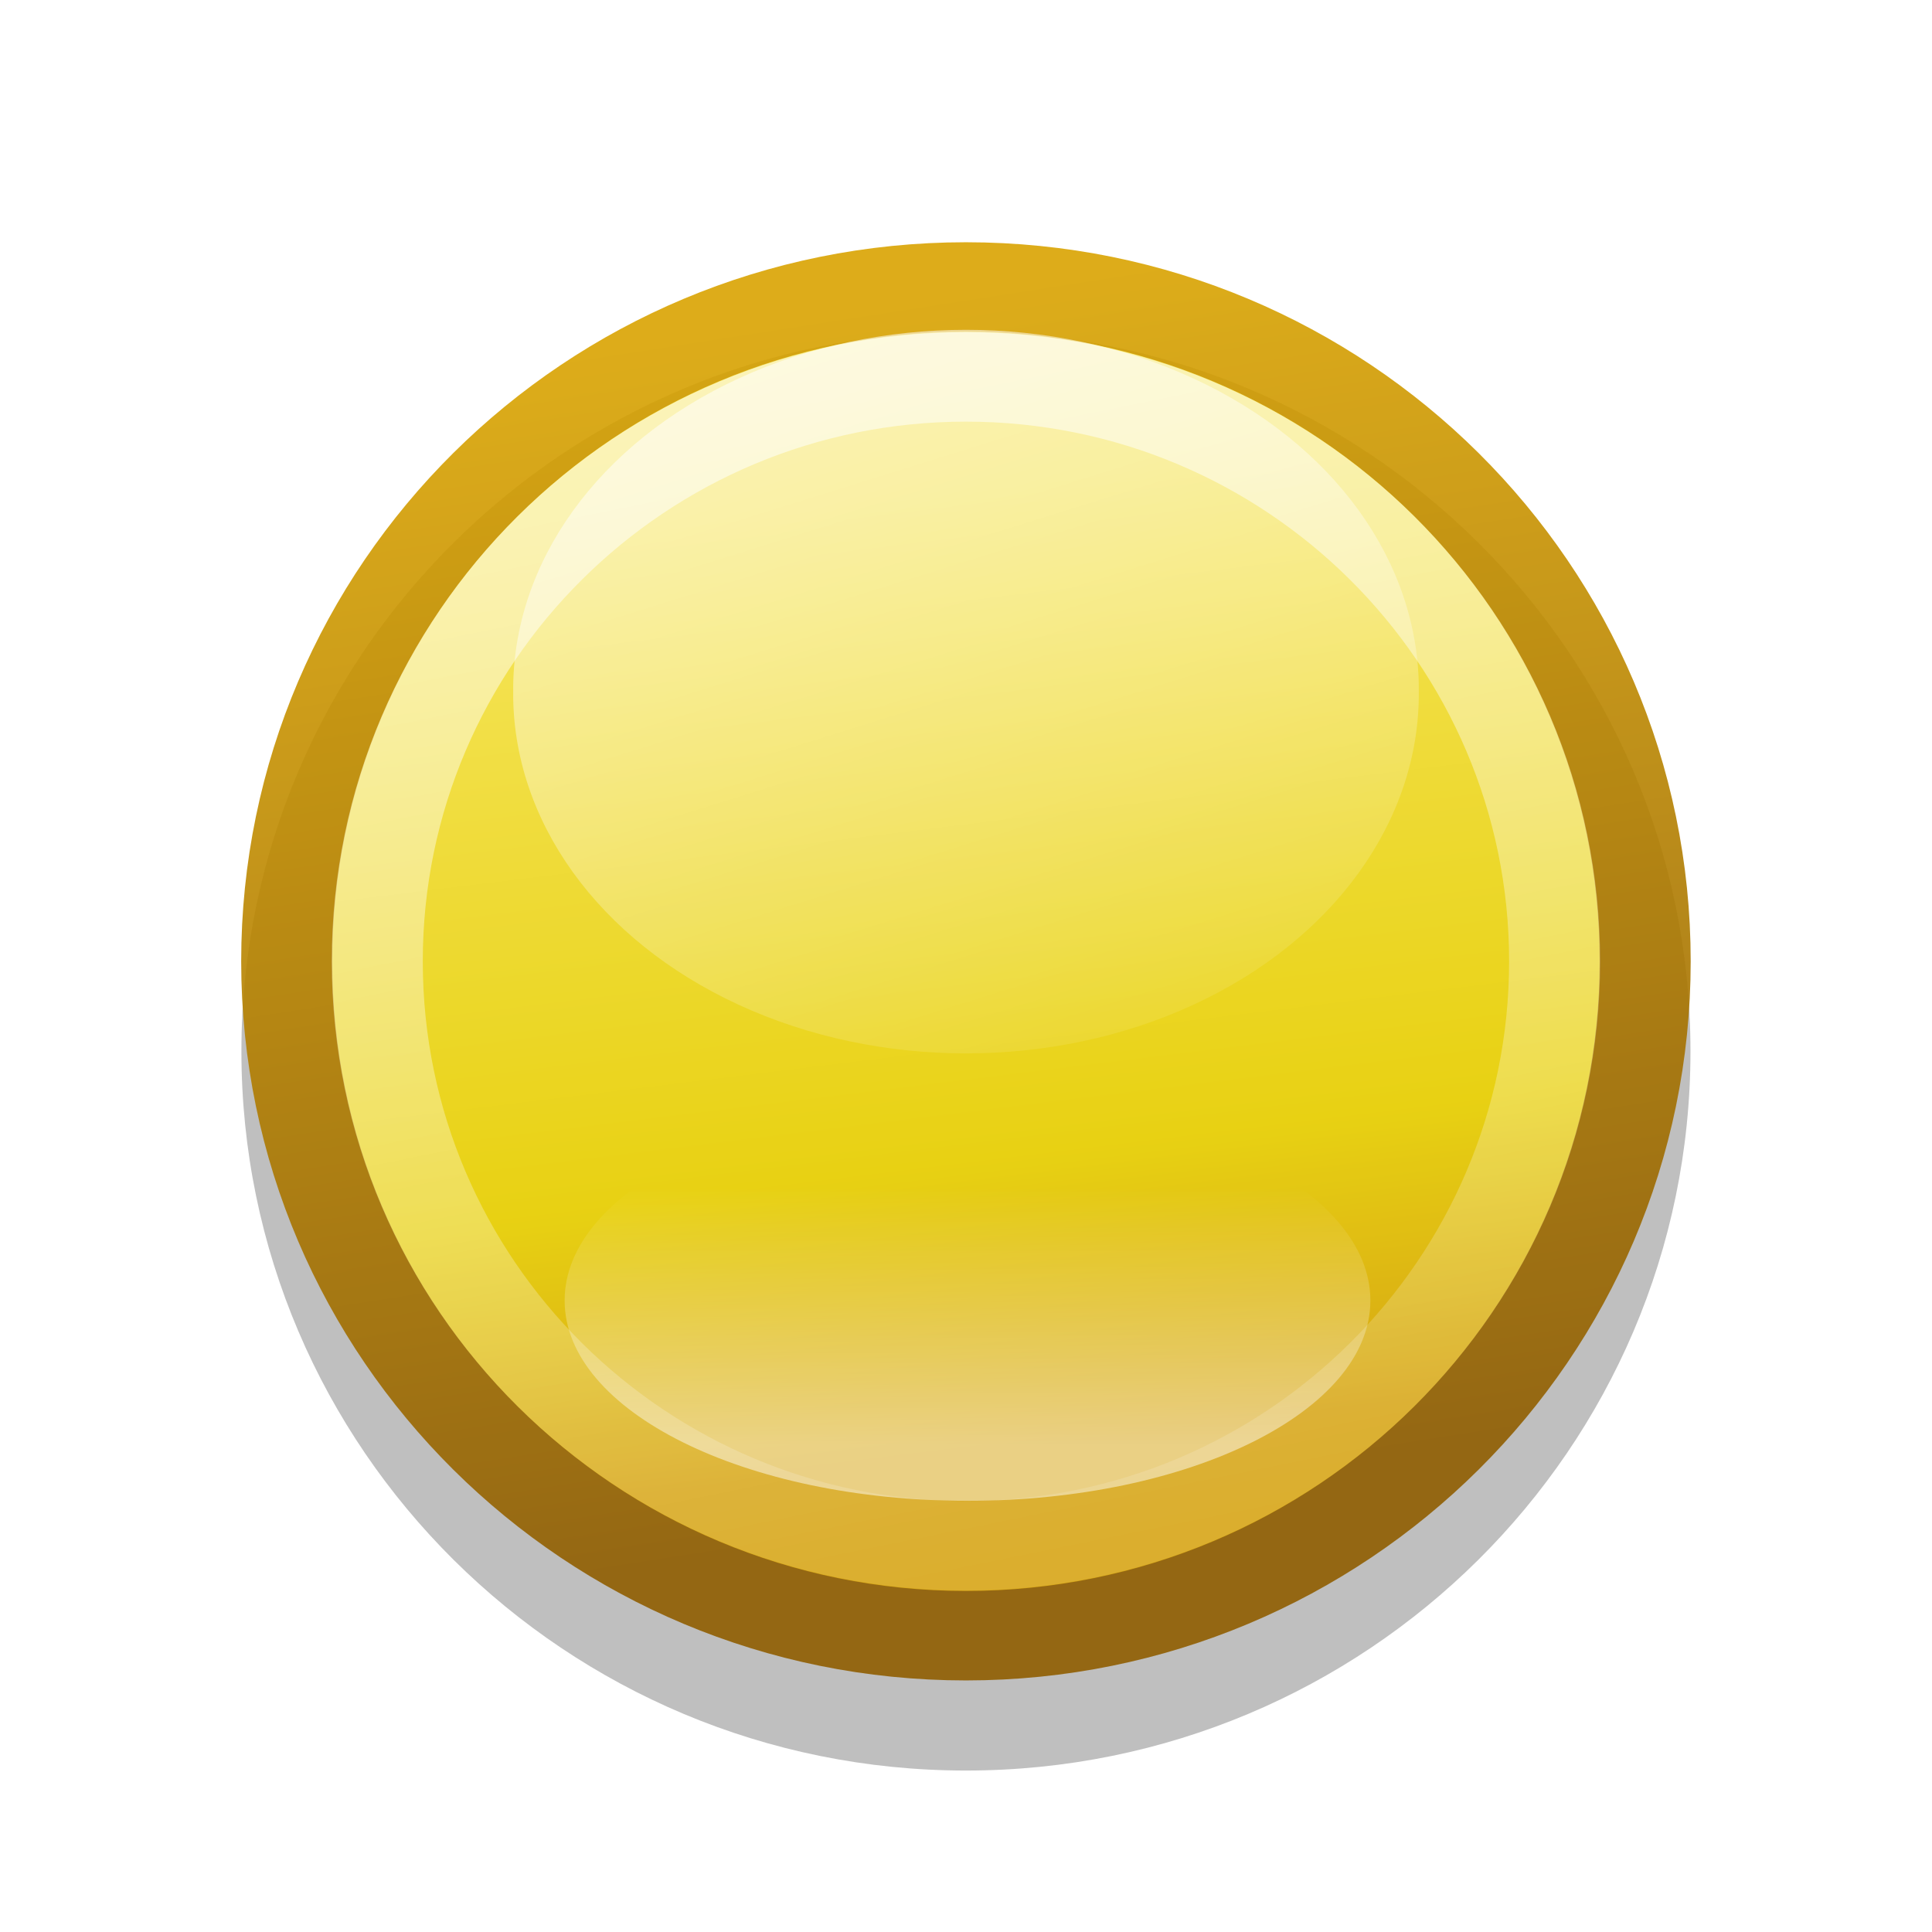
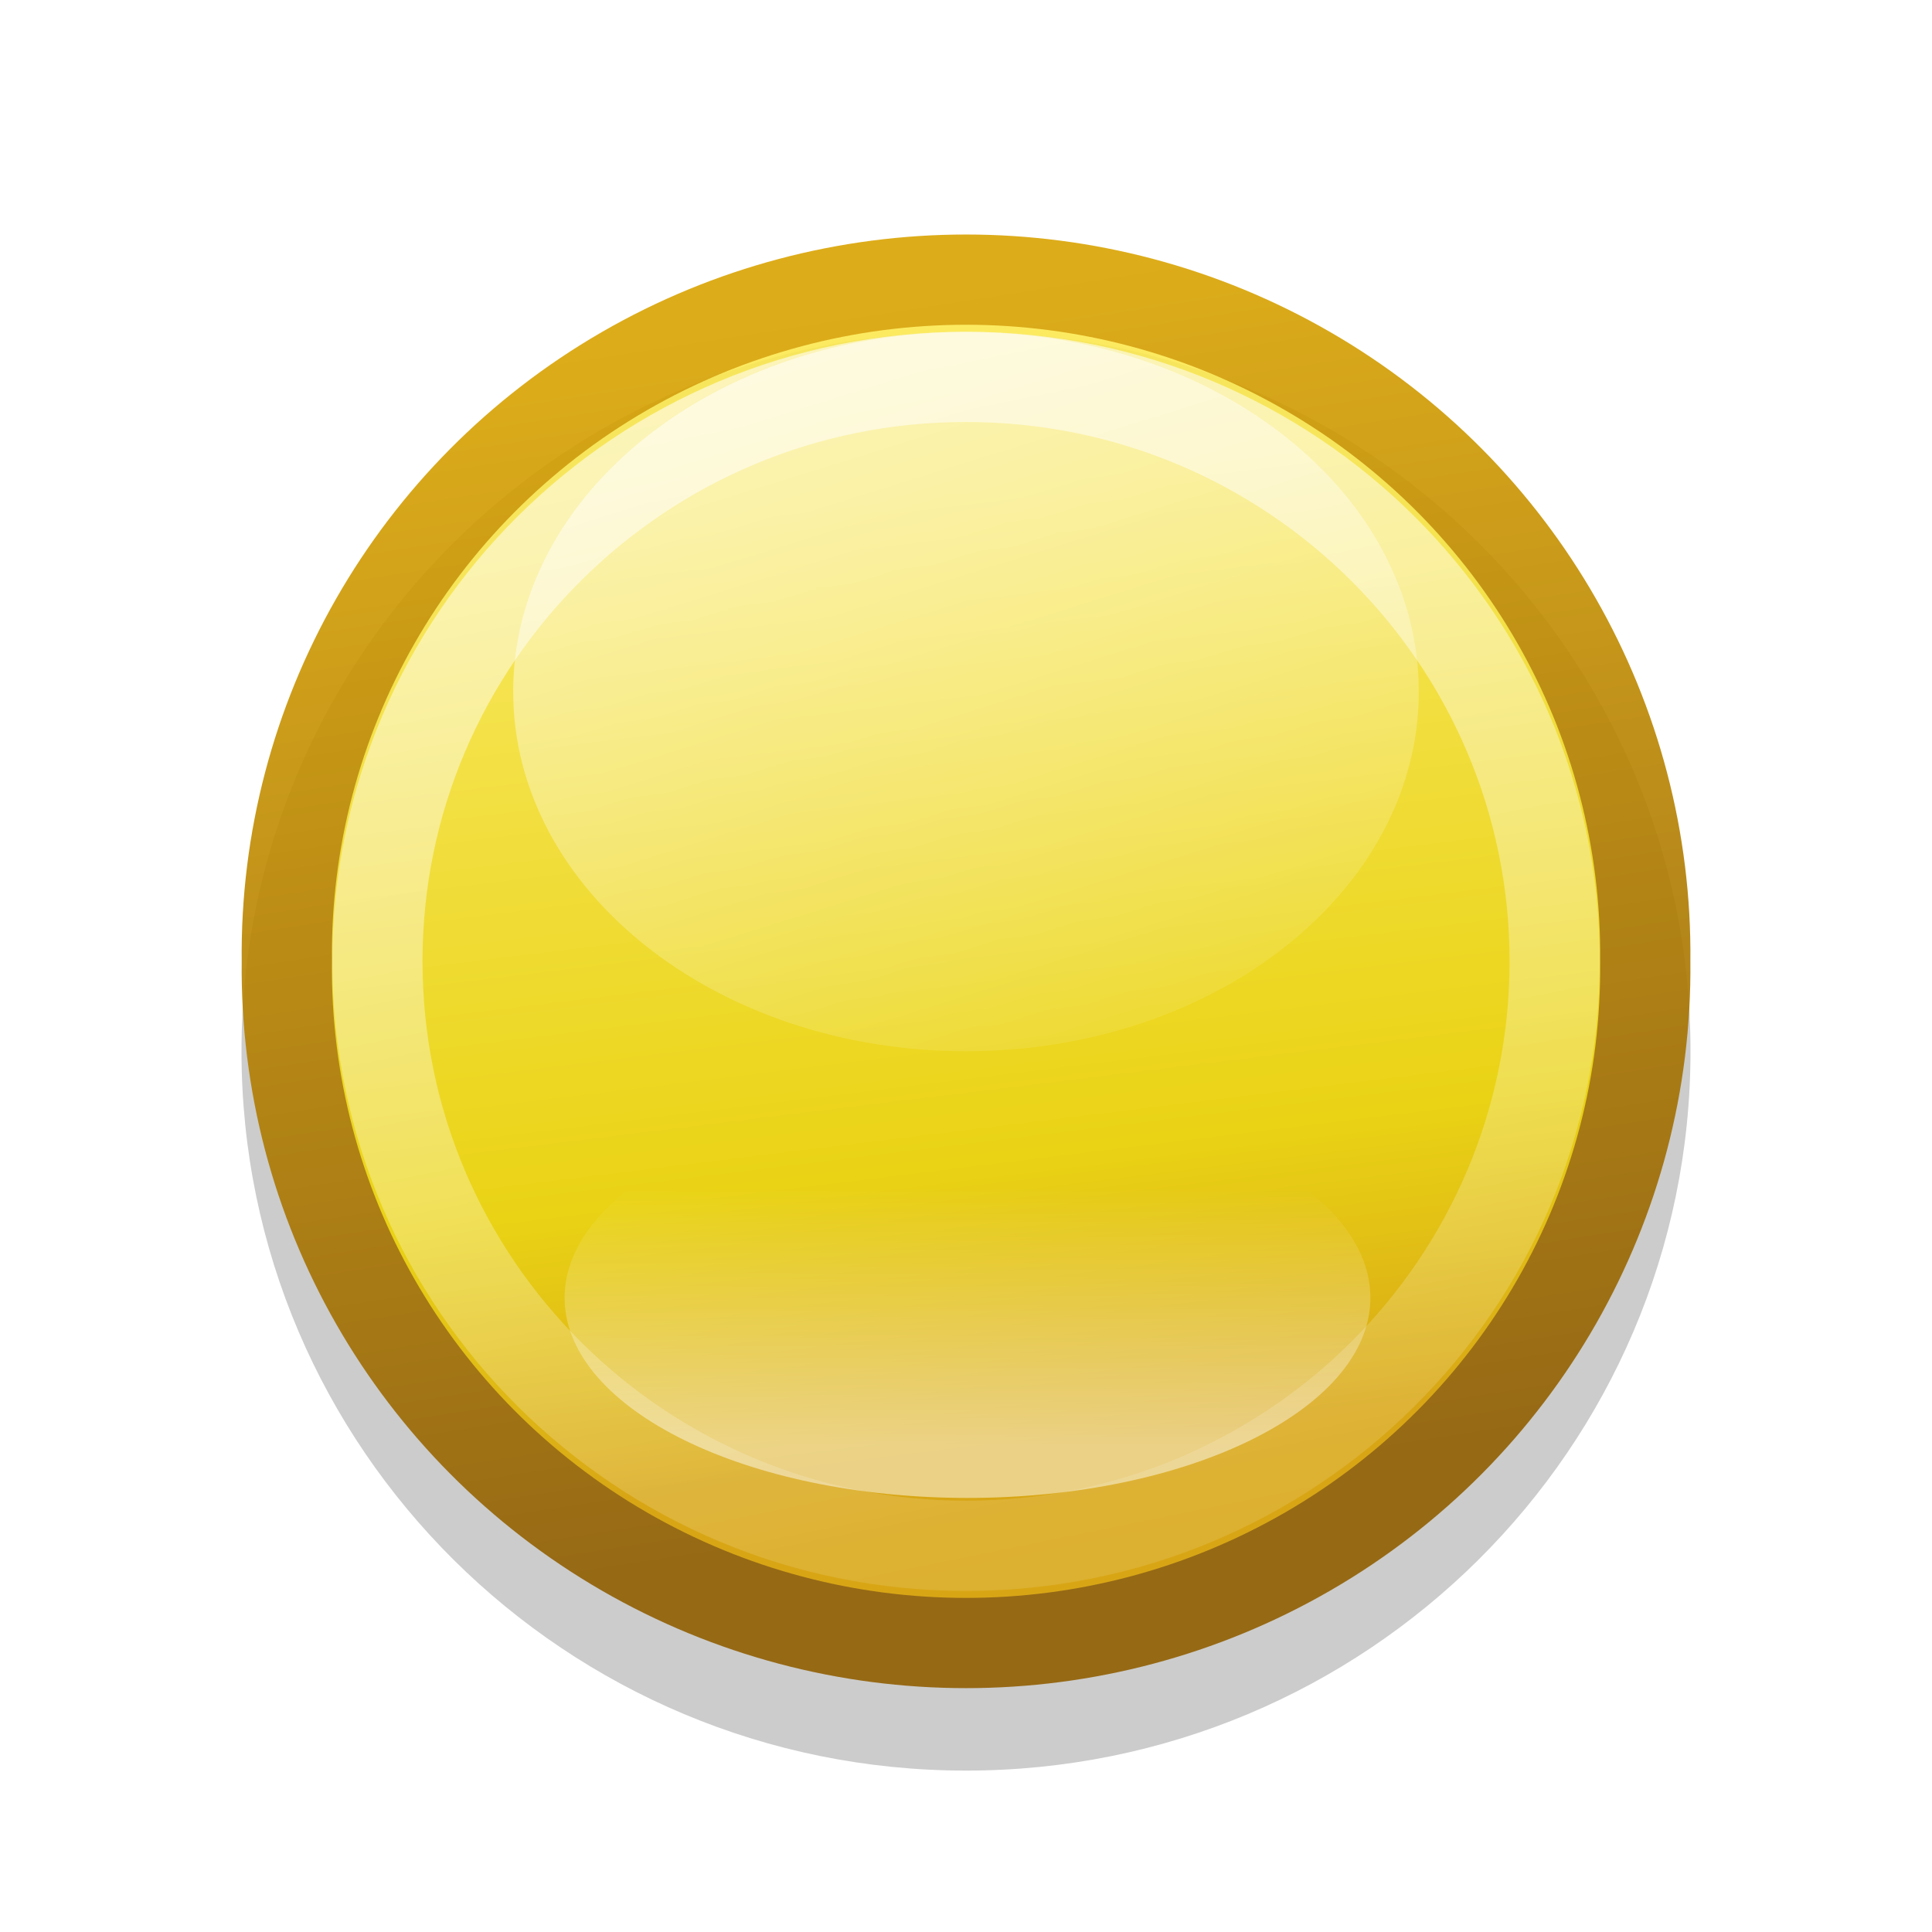
- <svg xmlns="http://www.w3.org/2000/svg" xmlns:xlink="http://www.w3.org/1999/xlink" version="1.1" width="24" height="24" id="svg4645">
+ <svg xmlns="http://www.w3.org/2000/svg" xmlns:xlink="http://www.w3.org/1999/xlink" id="svg4645" height="24" width="24" version="1.1">
  <defs id="defs4647">
    <linearGradient id="linearGradient6195">
-       <stop id="stop6197" style="stop-color:#fce94f;stop-opacity:1" offset="0" />
-       <stop id="stop6199" style="stop-color:#edd400;stop-opacity:1" offset="0.694" />
-       <stop id="stop6201" style="stop-color:#d9a200;stop-opacity:1" offset="1" />
+       <stop offset="0" style="stop-color:#fce94f;stop-opacity:1" id="stop6197" />
+       <stop offset="0.694" style="stop-color:#edd400;stop-opacity:1" id="stop6199" />
+       <stop offset="1" style="stop-color:#d9a200;stop-opacity:1" id="stop6201" />
    </linearGradient>
    <linearGradient id="linearGradient6203">
-       <stop id="stop6205" style="stop-color:#d9a300;stop-opacity:1" offset="0" />
-       <stop id="stop6207" style="stop-color:#905e00;stop-opacity:1" offset="1" />
+       <stop offset="0" style="stop-color:#d9a300;stop-opacity:1" id="stop6205" />
+       <stop offset="1" style="stop-color:#905e00;stop-opacity:1" id="stop6207" />
    </linearGradient>
    <linearGradient id="linearGradient7264-6-9-4-9">
-       <stop id="stop7266-0-9-499-9" style="stop-color:#ffffff;stop-opacity:0.125" offset="0" />
-       <stop id="stop7268-7-4-06-4" style="stop-color:#ffffff;stop-opacity:0.626" offset="1" />
+       <stop offset="0" style="stop-color:#ffffff;stop-opacity:0.125" id="stop7266-0-9-499-9" />
+       <stop offset="1" style="stop-color:#ffffff;stop-opacity:0.626" id="stop7268-7-4-06-4" />
    </linearGradient>
    <linearGradient id="linearGradient6339-0-4-0-3-4-3-9-1-9">
-       <stop id="stop6341-1-8-2-7-5-7-3-8-0" style="stop-color:#ffffff;stop-opacity:0.549" offset="0" />
-       <stop id="stop6343-8-2-3-13-2-90-5-7-2" style="stop-color:#ffffff;stop-opacity:0.053" offset="1" />
+       <stop offset="0" style="stop-color:#ffffff;stop-opacity:0.549" id="stop6341-1-8-2-7-5-7-3-8-0" />
+       <stop offset="1" style="stop-color:#ffffff;stop-opacity:0.053" id="stop6343-8-2-3-13-2-90-5-7-2" />
    </linearGradient>
    <linearGradient id="linearGradient4196-6-7-6-1">
-       <stop id="stop4198-4-8-9-9" style="stop-color:#ffffff;stop-opacity:1" offset="0" />
-       <stop id="stop4200-9-2-4-4" style="stop-color:#ffffff;stop-opacity:0" offset="1" />
+       <stop offset="0" style="stop-color:#ffffff;stop-opacity:1" id="stop4198-4-8-9-9" />
+       <stop offset="1" style="stop-color:#ffffff;stop-opacity:0" id="stop4200-9-2-4-4" />
    </linearGradient>
-     <linearGradient x1="307.339" y1="351.742" x2="308.142" y2="358.17" id="linearGradient4848" xlink:href="#linearGradient6195" gradientUnits="userSpaceOnUse" />
-     <linearGradient x1="306.033" y1="350.643" x2="307.316" y2="358.731" id="linearGradient4850" xlink:href="#linearGradient6203" gradientUnits="userSpaceOnUse" />
-     <linearGradient x1="307.747" y1="359.656" x2="305.884" y2="350.618" id="linearGradient4852" xlink:href="#linearGradient7264-6-9-4-9" gradientUnits="userSpaceOnUse" />
-     <linearGradient x1="151.122" y1="181.934" x2="158.487" y2="216.422" id="linearGradient4854" xlink:href="#linearGradient6339-0-4-0-3-4-3-9-1-9" gradientUnits="userSpaceOnUse" />
-     <linearGradient x1="148.625" y1="257.956" x2="148.625" y2="211.637" id="linearGradient4856" xlink:href="#linearGradient4196-6-7-6-1" gradientUnits="userSpaceOnUse" />
+     <linearGradient gradientTransform="matrix(1.871753,0,0,1.84031,-564.5625,-641.0825)" gradientUnits="userSpaceOnUse" xlink:href="#linearGradient6195" id="linearGradient4848" y2="358.17" x2="308.142" y1="351.742" x1="307.339" />
+     <linearGradient gradientTransform="matrix(1.871753,0,0,1.84031,-564.5625,-641.0825)" gradientUnits="userSpaceOnUse" xlink:href="#linearGradient6203" id="linearGradient4850" y2="358.731" x2="307.316" y1="350.643" x1="306.033" />
+     <linearGradient gradientTransform="matrix(1.622186,0,0,1.594935,-487.6875,-554.0126)" gradientUnits="userSpaceOnUse" xlink:href="#linearGradient7264-6-9-4-9" id="linearGradient4852" y2="350.618" x2="305.884" y1="359.656" x1="307.747" />
+     <linearGradient gradientTransform="matrix(0.1963444,0,0,0.2868065,-18.72656,-48.02485)" gradientUnits="userSpaceOnUse" xlink:href="#linearGradient6339-0-4-0-3-4-3-9-1-9" id="linearGradient4854" y2="216.422" x2="158.487" y1="181.934" x1="151.122" />
+     <linearGradient gradientTransform="matrix(0.1390149,0,0,0.0691243,-6.331276,0.1185273)" gradientUnits="userSpaceOnUse" xlink:href="#linearGradient4196-6-7-6-1" id="linearGradient4856" y2="211.637" x2="148.625" y1="257.956" x1="148.625" />
  </defs>
-   <g transform="matrix(1.125,0,0,1.116129,1.875003,4.136628)" id="layer1">
-     <g transform="matrix(1.666494,0,0,1.668151,-504.2804,-583.5324)" id="g7325-7-8-4" style="display:inline;enable-background:new">
-       <path d="m 312.541,354.845 a 4.508,4.552 0 1 1 -9.016,0 4.508,4.552 0 1 1 9.016,0 z" transform="matrix(1.06493,0,0,1.054313,-20.03381,-19.51774)" id="path7187-0-4-73-2" style="opacity:0.25;fill:#000000;fill-opacity:1;stroke:none;display:inline;enable-background:new" />
-       <path d="m 312.541,354.845 a 4.508,4.552 0 1 1 -9.016,0 4.508,4.552 0 1 1 9.016,0 z" transform="matrix(0.9983717,0,0,0.9884187,0.4682926,3.264764)" id="path7187-0-2-0" style="opacity:0.897;fill:url(#linearGradient4848);fill-opacity:1;stroke:url(#linearGradient4850);stroke-width:0.604" />
-       <path d="m 312.541,354.845 a 4.508,4.552 0 1 1 -9.016,0 4.508,4.552 0 1 1 9.016,0 z" transform="matrix(0.8652554,0,0,0.8566295,41.47256,50.02948)" id="path7187-4-8-2-0" style="opacity:0.897;fill:none;stroke:url(#linearGradient4852);stroke-width:0.697;stroke-opacity:1;display:inline;enable-background:new" />
-       <path d="m 185.142,197.402 a 28.649,15.578 0 1 1 -57.297,0 28.649,15.578 0 1 1 57.297,0 z" transform="matrix(0.1047278,0,0,0.1540419,291.6109,321.7923)" id="path6917-4-4-7-1-9-1-9-5" style="fill:url(#linearGradient4854);fill-opacity:1;stroke:none;display:inline;enable-background:new" />
-       <path d="m 168,232 a 36,36 0 1 1 -72,0 36,36 0 1 1 72,0 z" transform="matrix(0.07414895,0,0,0.03712622,298.2224,347.6498)" id="path6837-88-78-9" style="opacity:0.478;color:#000000;fill:url(#linearGradient4856);fill-opacity:1;fill-rule:evenodd;stroke:none;stroke-width:1;marker:none;visibility:visible;display:inline;overflow:visible;enable-background:accumulate" />
-     </g>
-   </g>
+   <path style="display:inline;opacity:0.2;fill:#000000;fill-opacity:1;stroke:none;enable-background:new" id="path7187-0-4-73-2" d="m 21,13.059 a 9,8.936 0 1 1 -18,0 9,8.936 0 1 1 18,0 z" />
+   <path style="opacity:0.897;fill:url(#linearGradient4848);fill-opacity:1;stroke:url(#linearGradient4850);stroke-width:1.121" id="path7187-0-2-0" d="m 20.438,11.942 a 8.438,8.377 0 1 1 -16.875,0 8.438,8.377 0 1 1 16.875,0 z" />
+   <path style="display:inline;opacity:0.897;fill:none;stroke:url(#linearGradient4852);stroke-width:1.121;stroke-opacity:1;enable-background:new" id="path7187-4-8-2-0" d="m 19.313,11.942 a 7.312,7.26 0 1 1 -14.625,0 7.312,7.26 0 1 1 14.625,0 z" />
+   <path style="display:inline;fill:url(#linearGradient4854);fill-opacity:1;stroke:none;enable-background:new" id="path6917-4-4-7-1-9-1-9-5" d="m 17.625,8.591 a 5.625,4.468 0 0 1 -11.25,0 5.625,4.468 0 1 1 11.25,0 z" />
+   <path style="color:#000000;display:inline;overflow:visible;visibility:visible;opacity:0.478;fill:url(#linearGradient4856);fill-opacity:1;fill-rule:evenodd;stroke:none;stroke-width:1;marker:none;enable-background:accumulate" id="path6837-88-78-9" d="m 17.023,16.155 a 5.005,2.488 0 0 1 -10.009,0 5.005,2.488 0 1 1 10.009,0 z" />
</svg>
